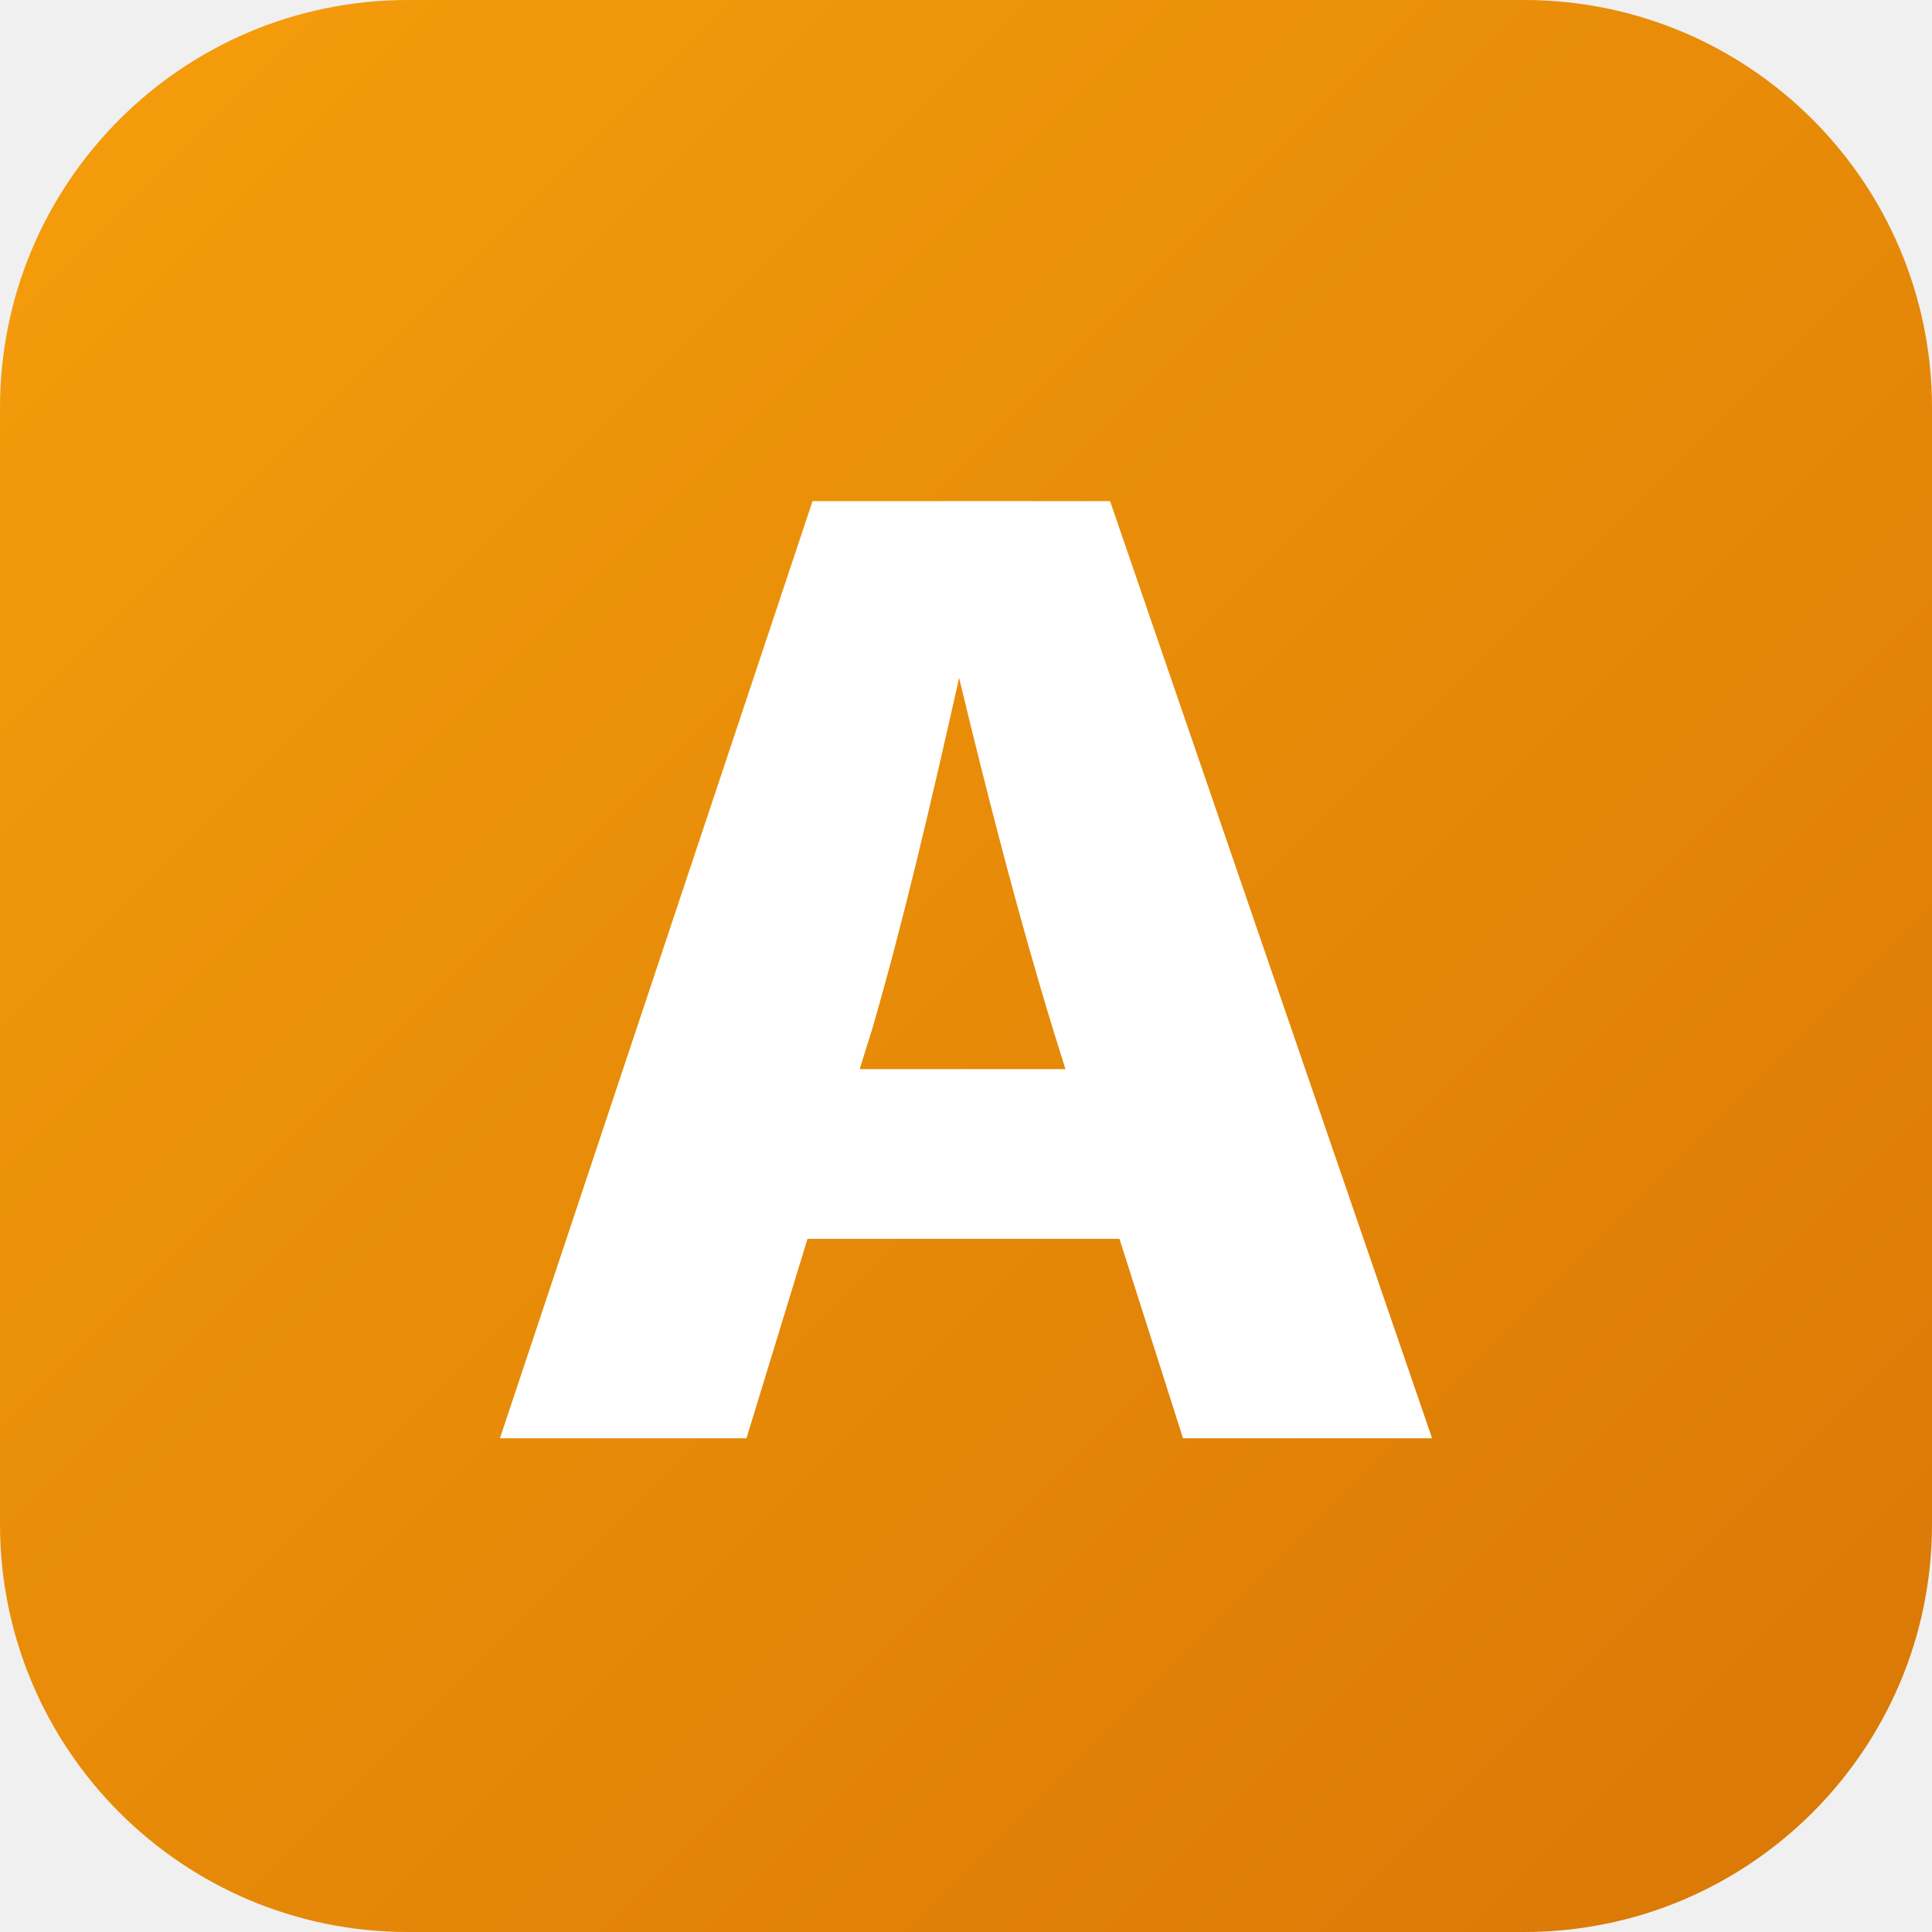
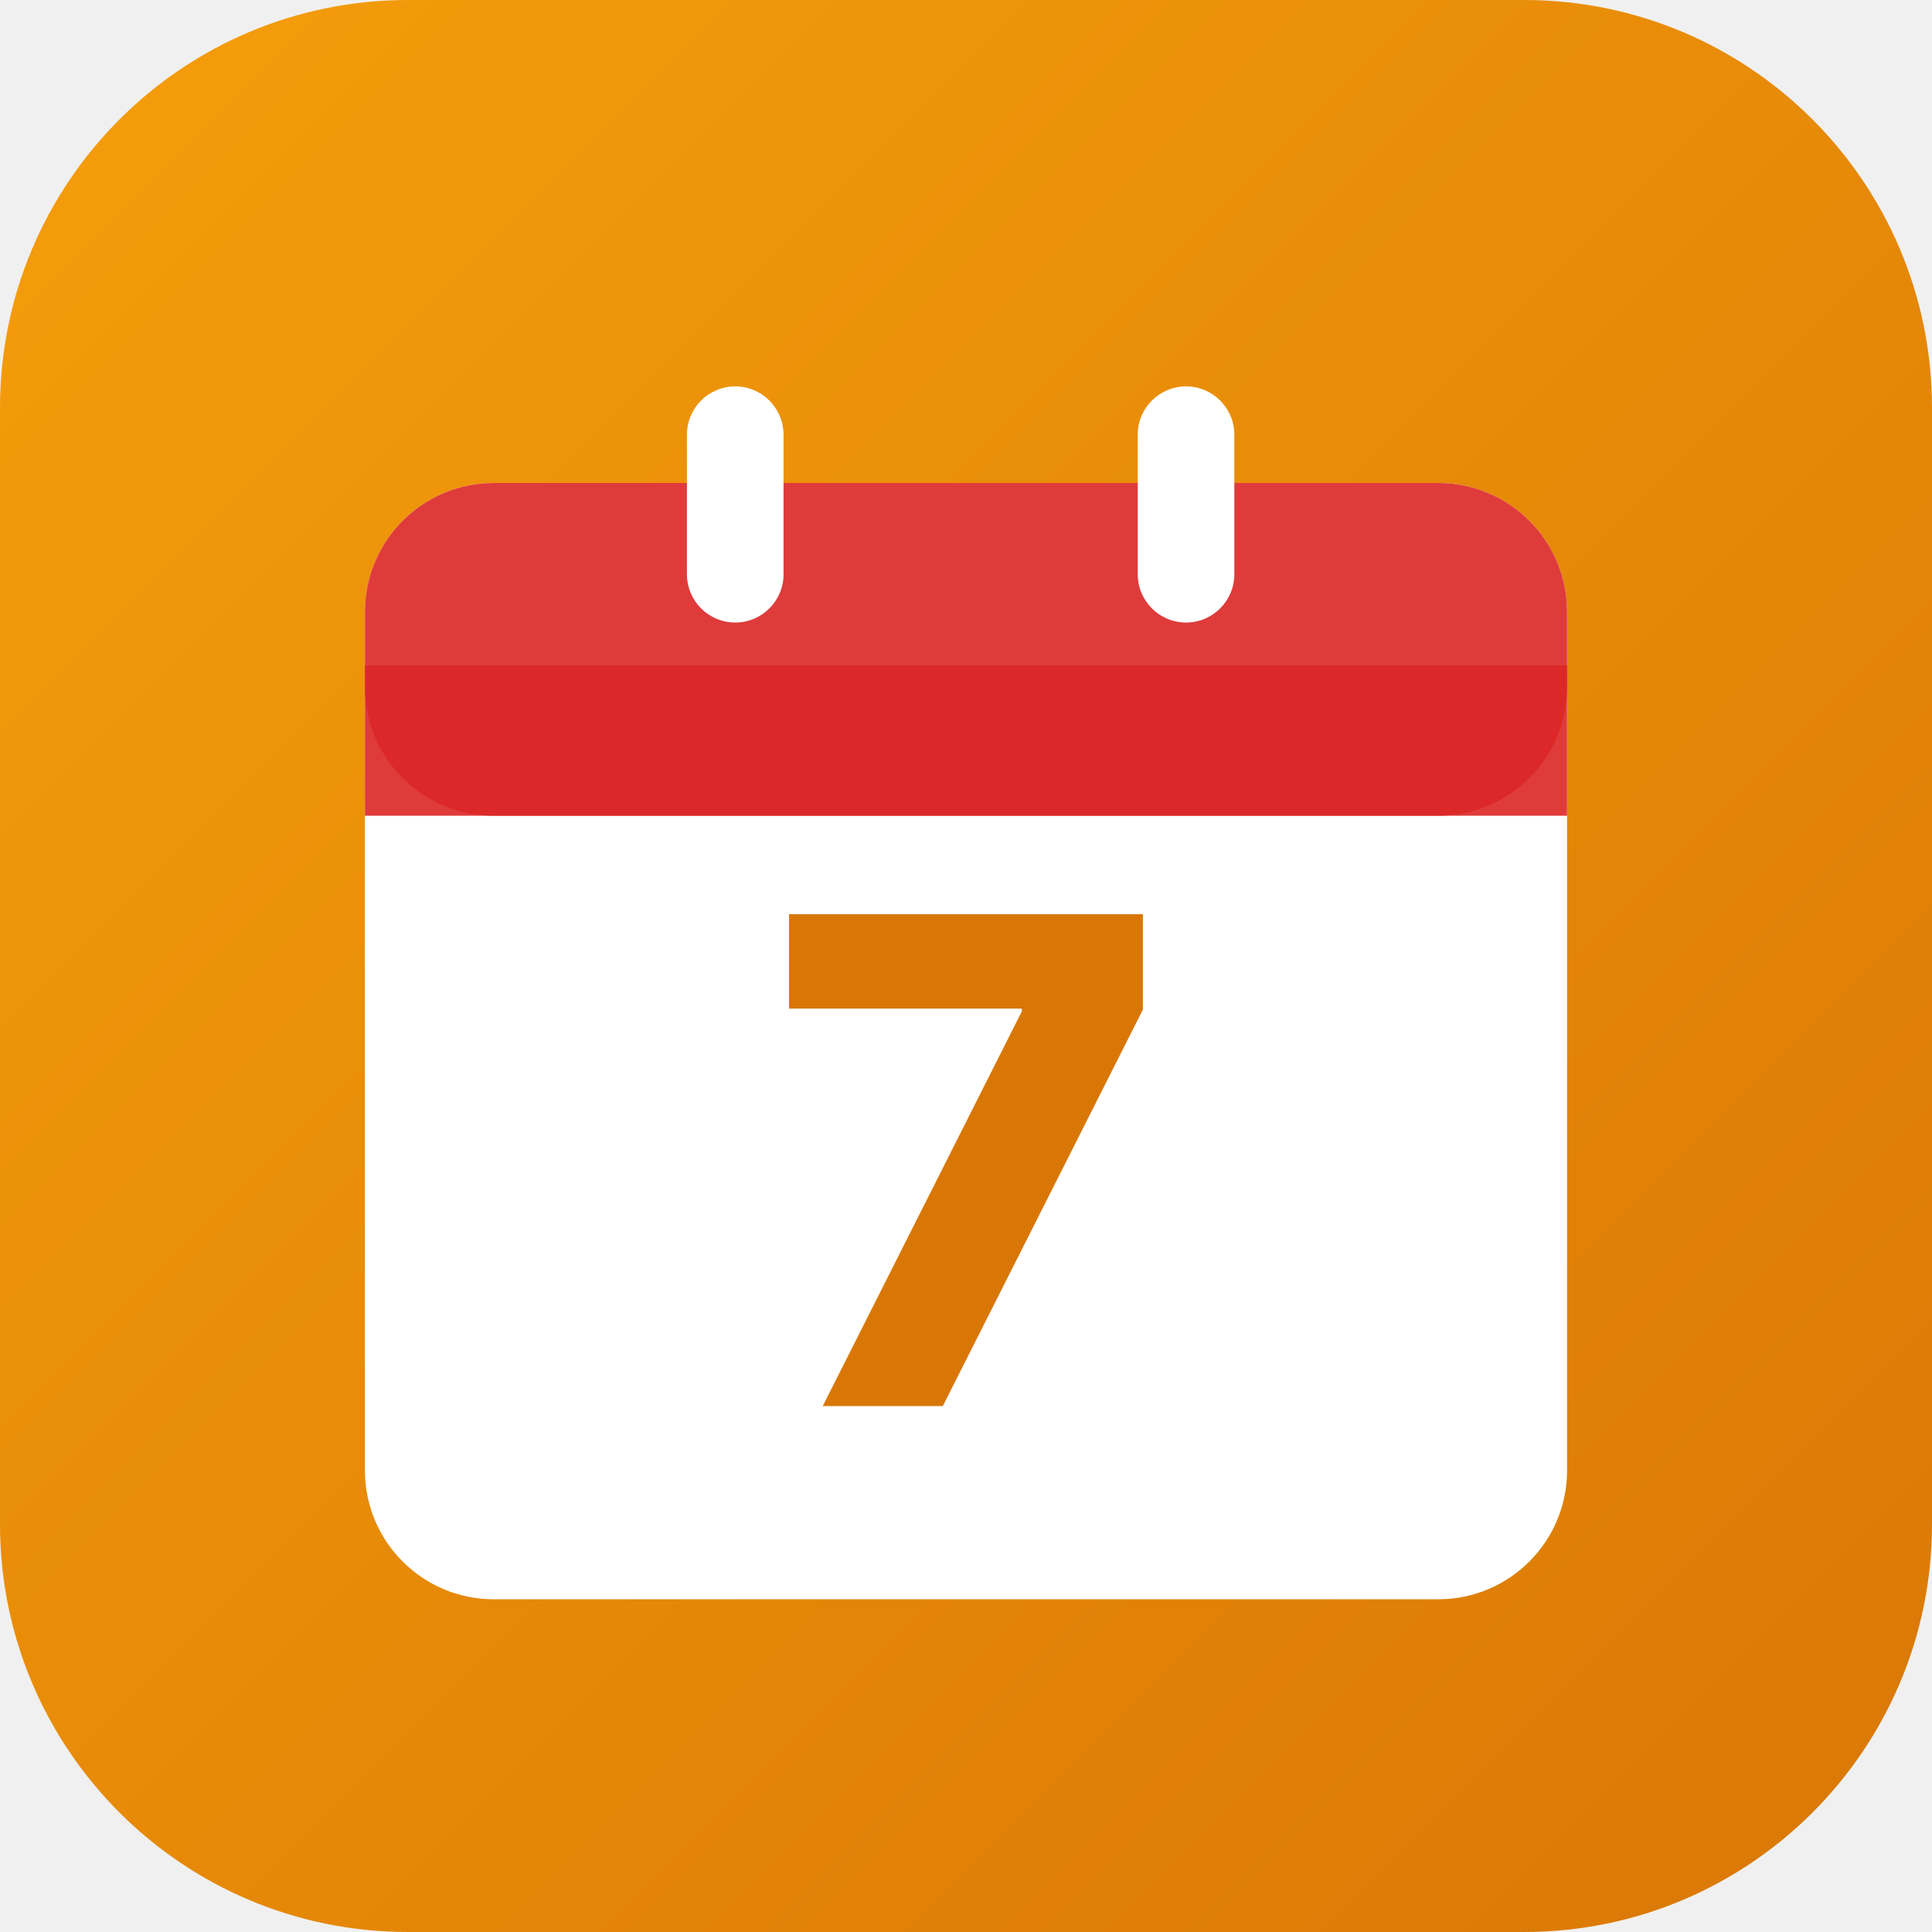
<svg xmlns="http://www.w3.org/2000/svg" viewBox="0 0 180 180">
  <defs>
    <linearGradient id="bg" x1="0%" y1="0%" x2="100%" y2="100%">
      <stop offset="0%" style="stop-color:#f59e0b" />
      <stop offset="100%" style="stop-color:#d97706" />
    </linearGradient>
  </defs>
  <rect width="180" height="180" rx="38" fill="url(#bg)" />
-   <text x="90" y="134" text-anchor="middle" font-family="system-ui, -apple-system, sans-serif" font-weight="800" font-size="120" fill="white">A</text>
+   <rect x="34" y="45" width="112" height="104" rx="12" fill="white" />
+   <rect x="34" y="45" width="112" height="31" rx="12" fill="#dc2626" opacity="0.9" />
+   <rect x="34" y="62" width="112" height="14" fill="#dc2626" opacity="0.9" />
+   <rect x="64" y="36" width="9" height="22" rx="4.5" fill="white" />
+   <rect x="106" y="36" width="9" height="22" rx="4.5" fill="white" />
+   <text x="90" y="131" text-anchor="middle" font-family="system-ui, -apple-system, sans-serif" font-weight="800" font-size="63" fill="#d97706">7</text>
</svg>
